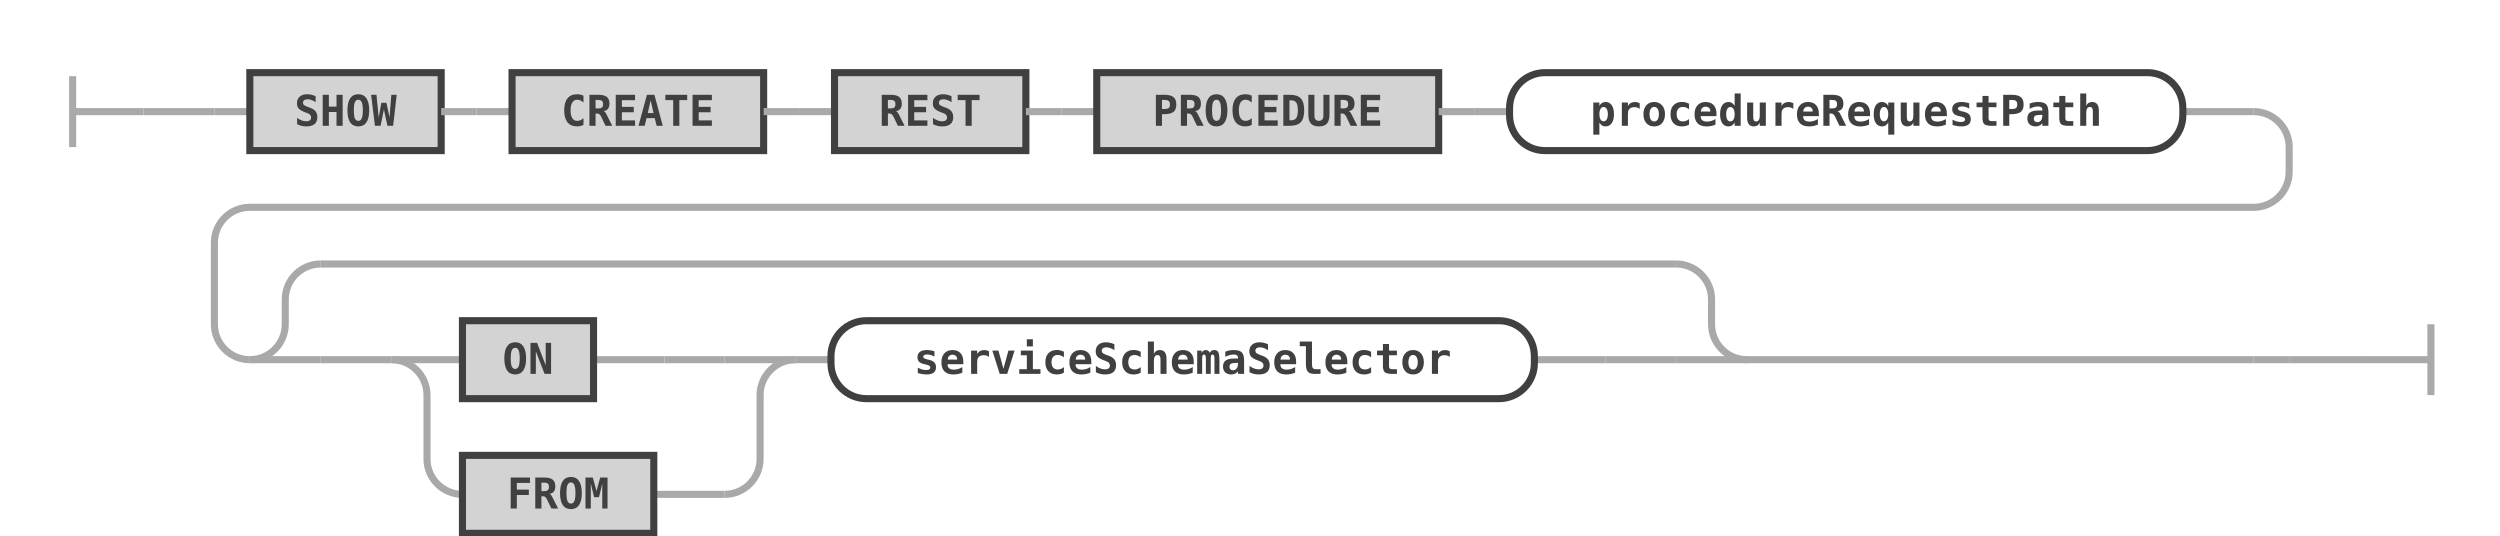
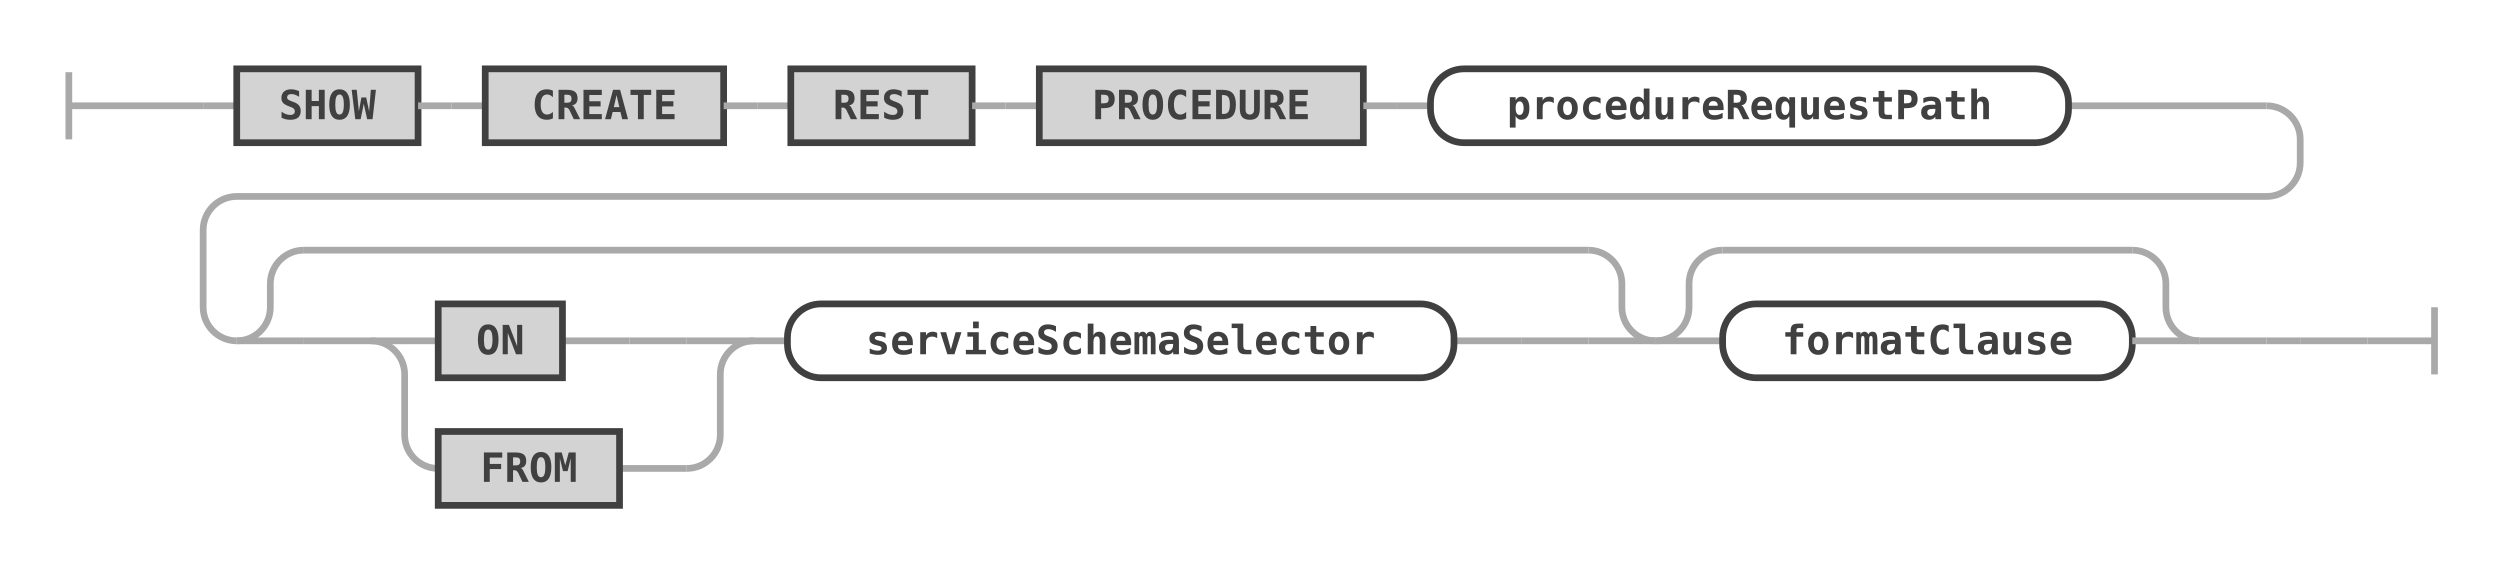
- <svg xmlns="http://www.w3.org/2000/svg" class="railroad-diagram" width="705.5" height="151" viewBox="0 0 705.5 151" id="showCreateRestProcedureStatement">
+ <svg xmlns="http://www.w3.org/2000/svg" class="railroad-diagram" width="744.5" height="170" viewBox="0 0 744.5 170" id="showCreateRestProcedureStatement">
  <g transform="translate(.5 .5)">
    <g>
      <path d="M20 21v20m0 -10h20" />
    </g>
    <g>
      <path d="M40 31h0" />
-       <path d="M665.5 101h0" />
+       <path d="M704.5 101h0" />
      <path d="M40 31h20" />
      <g>
        <path d="M60 31h0" />
        <path d="M60 31h10" />
        <g>
          <path d="M70 31h0" />
-           <path d="M615.5 31h20" />
+           <path d="M615.5 31h59" />
          <g class="terminal ">
            <path d="M70 31h0" />
            <path d="M124 31h0" />
            <rect x="70" y="20" width="54" height="22" />
            <text x="97" y="35">SHOW</text>
          </g>
          <path d="M124 31h10" />
          <path d="M134 31h10" />
          <g class="terminal ">
            <path d="M144 31h0" />
            <path d="M215 31h0" />
            <rect x="144" y="20" width="71" height="22" />
            <text x="179.5" y="35">CREATE</text>
          </g>
          <path d="M215 31h10" />
          <path d="M225 31h10" />
          <g class="terminal ">
            <path d="M235 31h0" />
            <path d="M289 31h0" />
            <rect x="235" y="20" width="54" height="22" />
            <text x="262" y="35">REST</text>
          </g>
          <path d="M289 31h10" />
          <path d="M299 31h10" />
          <g class="terminal ">
            <path d="M309 31h0" />
            <path d="M405.5 31h0" />
            <rect x="309" y="20" width="96.5" height="22" />
            <text x="357.25" y="35">PROCEDURE</text>
          </g>
          <path d="M405.5 31h10" />
          <path d="M415.5 31h10" />
          <g class="non-terminal ">
            <path d="M425.5 31h0" />
            <path d="M615.5 31h0" />
            <rect x="425.5" y="20" width="190" height="22" rx="10" ry="10" />
            <text x="520.5" y="35">procedureRequestPath</text>
          </g>
        </g>
-         <path d="M635.5 31a10 10 0 0 1 10 10v7a10 10 0 0 1 -10 10h-565.5a10 10 0 0 0 -10 10v23a10 10 0 0 0 10 10" />
+         <path d="M674.5 31a10 10 0 0 1 10 10v7a10 10 0 0 1 -10 10h-604.5a10 10 0 0 0 -10 10v23a10 10 0 0 0 10 10" />
        <g>
          <path d="M70 101h0" />
-           <path d="M492.5 101h143" />
+           <path d="M654.5 101h20" />
          <g>
            <path d="M70 101h0" />
            <path d="M492.5 101h0" />
            <path d="M70 101a10 10 0 0 0 10 -10v-7a10 10 0 0 1 10 -10" />
            <g>
              <path d="M90 74h382.5" />
            </g>
            <path d="M472.5 74a10 10 0 0 1 10 10v7a10 10 0 0 0 10 10" />
            <path d="M70 101h20" />
            <g>
              <path d="M90 101h0" />
              <path d="M472.5 101h0" />
              <path d="M90 101h20" />
              <g>
                <path d="M110 101h0" />
                <g>
                  <path d="M110 101h0" />
                  <path d="M432.5 101h20" />
                  <g>
                    <path d="M110 101h0" />
                    <path d="M224 101h0" />
                    <path d="M110 101h20" />
                    <g>
                      <path d="M130 101h0" />
                      <g>
                        <path d="M130 101h0" />
                        <path d="M167 101h20" />
                        <g class="terminal ">
                          <path d="M130 101h0" />
                          <path d="M167 101h0" />
                          <rect x="130" y="90" width="37" height="22" />
                          <text x="148.5" y="105">ON</text>
                        </g>
                      </g>
                      <path d="M187 101h17" />
                    </g>
                    <path d="M204 101h20" />
                    <path d="M110 101a10 10 0 0 1 10 10v18a10 10 0 0 0 10 10" />
                    <g>
                      <path d="M130 139h0" />
                      <g>
                        <path d="M130 139h0" />
                        <path d="M184 139h20" />
                        <g class="terminal ">
                          <path d="M130 139h0" />
                          <path d="M184 139h0" />
                          <rect x="130" y="128" width="54" height="22" />
                          <text x="157" y="143">FROM</text>
                        </g>
                      </g>
                      <path d="M204 139h0" />
                    </g>
                    <path d="M204 139a10 10 0 0 0 10 -10v-18a10 10 0 0 1 10 -10" />
                  </g>
                  <path d="M224 101h10" />
                  <g class="non-terminal ">
                    <path d="M234 101h0" />
                    <path d="M432.5 101h0" />
                    <rect x="234" y="90" width="198.5" height="22" rx="10" ry="10" />
                    <text x="333.25" y="105">serviceSchemaSelector</text>
                  </g>
                </g>
                <path d="M452.5 101h0" />
              </g>
              <path d="M452.5 101h20" />
            </g>
            <path d="M472.5 101h20" />
          </g>
+           <g>
+             <path d="M492.5 101h0" />
+             <path d="M654.5 101h0" />
+             <path d="M492.5 101a10 10 0 0 0 10 -10v-7a10 10 0 0 1 10 -10" />
+             <g>
+               <path d="M512.5 74h122" />
+             </g>
+             <path d="M634.5 74a10 10 0 0 1 10 10v7a10 10 0 0 0 10 10" />
+             <path d="M492.5 101h20" />
+             <g class="non-terminal ">
+               <path d="M512.5 101h0" />
+               <path d="M634.5 101h0" />
+               <rect x="512.5" y="90" width="122" height="22" rx="10" ry="10" />
+               <text x="573.5" y="105">formatClause</text>
+             </g>
+             <path d="M634.5 101h20" />
+           </g>
        </g>
-         <path d="M635.5 101h10" />
-         <path d="M645.5 101h0" />
+         <path d="M674.5 101h10" />
+         <path d="M684.5 101h0" />
      </g>
-       <path d="M645.5 101h20" />
+       <path d="M684.5 101h20" />
    </g>
-     <path d="M 665.5 101 h 20 m 0 -10 v 20" />
+     <path d="M 704.5 101 h 20 m 0 -10 v 20" />
  </g>
  <defs>
    <style type="text/css">
svg.railroad-diagram path { stroke-width: 2; stroke: darkgray; fill: rgba(0, 0, 0, 0); }svg.railroad-diagram text { font: bold 12px Hack, "Source Code Pro", monospace; text-anchor: middle; fill: #404040; }svg.railroad-diagram text.comment { font: italic 10px Hack, "Source Code Pro", monospace; fill: #404040; }svg.railroad-diagram g.terminal rect { stroke-width: 2; stroke: #404040; fill: rgba(200, 200, 200, 0.8); }svg.railroad-diagram g.non-terminal rect { stroke-width: 2; stroke: #404040; fill: rgba(255, 255, 255, 1); }svg.railroad-diagram text.diagram-text { font-size: 12px Hack, "Source Code Pro", monospace; fill: red; }svg.railroad-diagram path.diagram-text { stroke-width: 1; stroke: red; fill: red; cursor: help; }
 
</style>
  </defs>
</svg>
